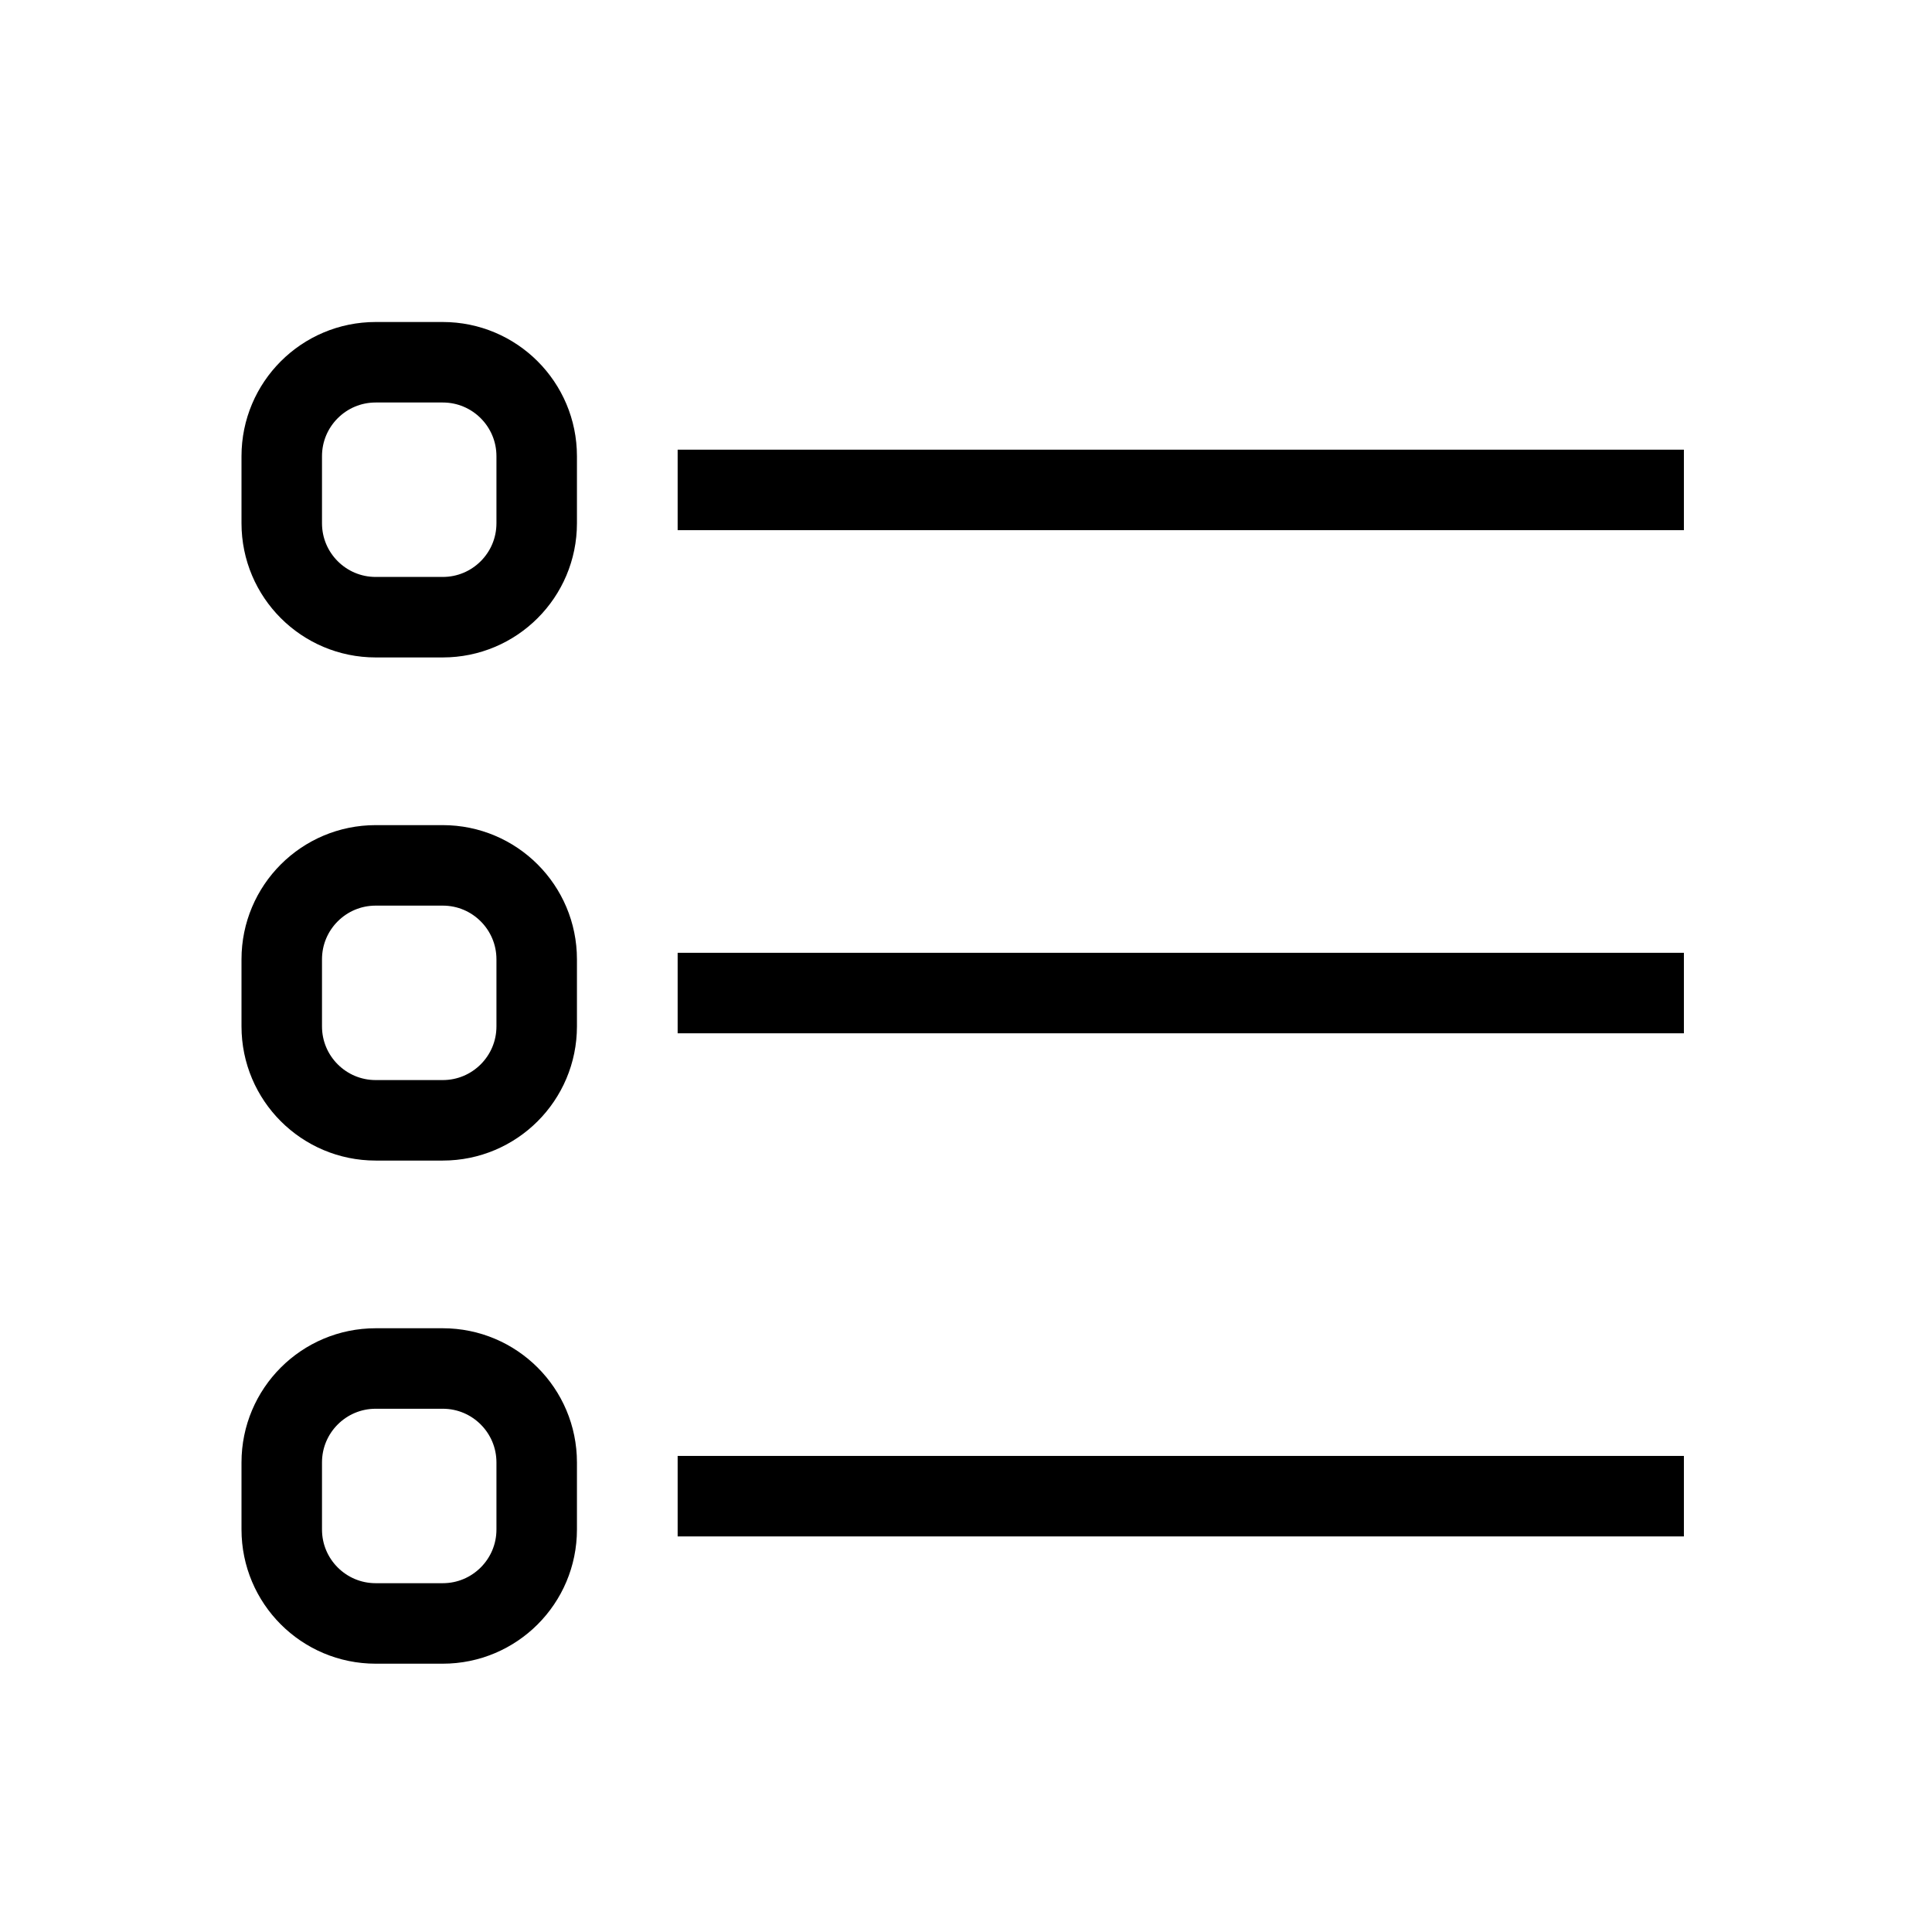
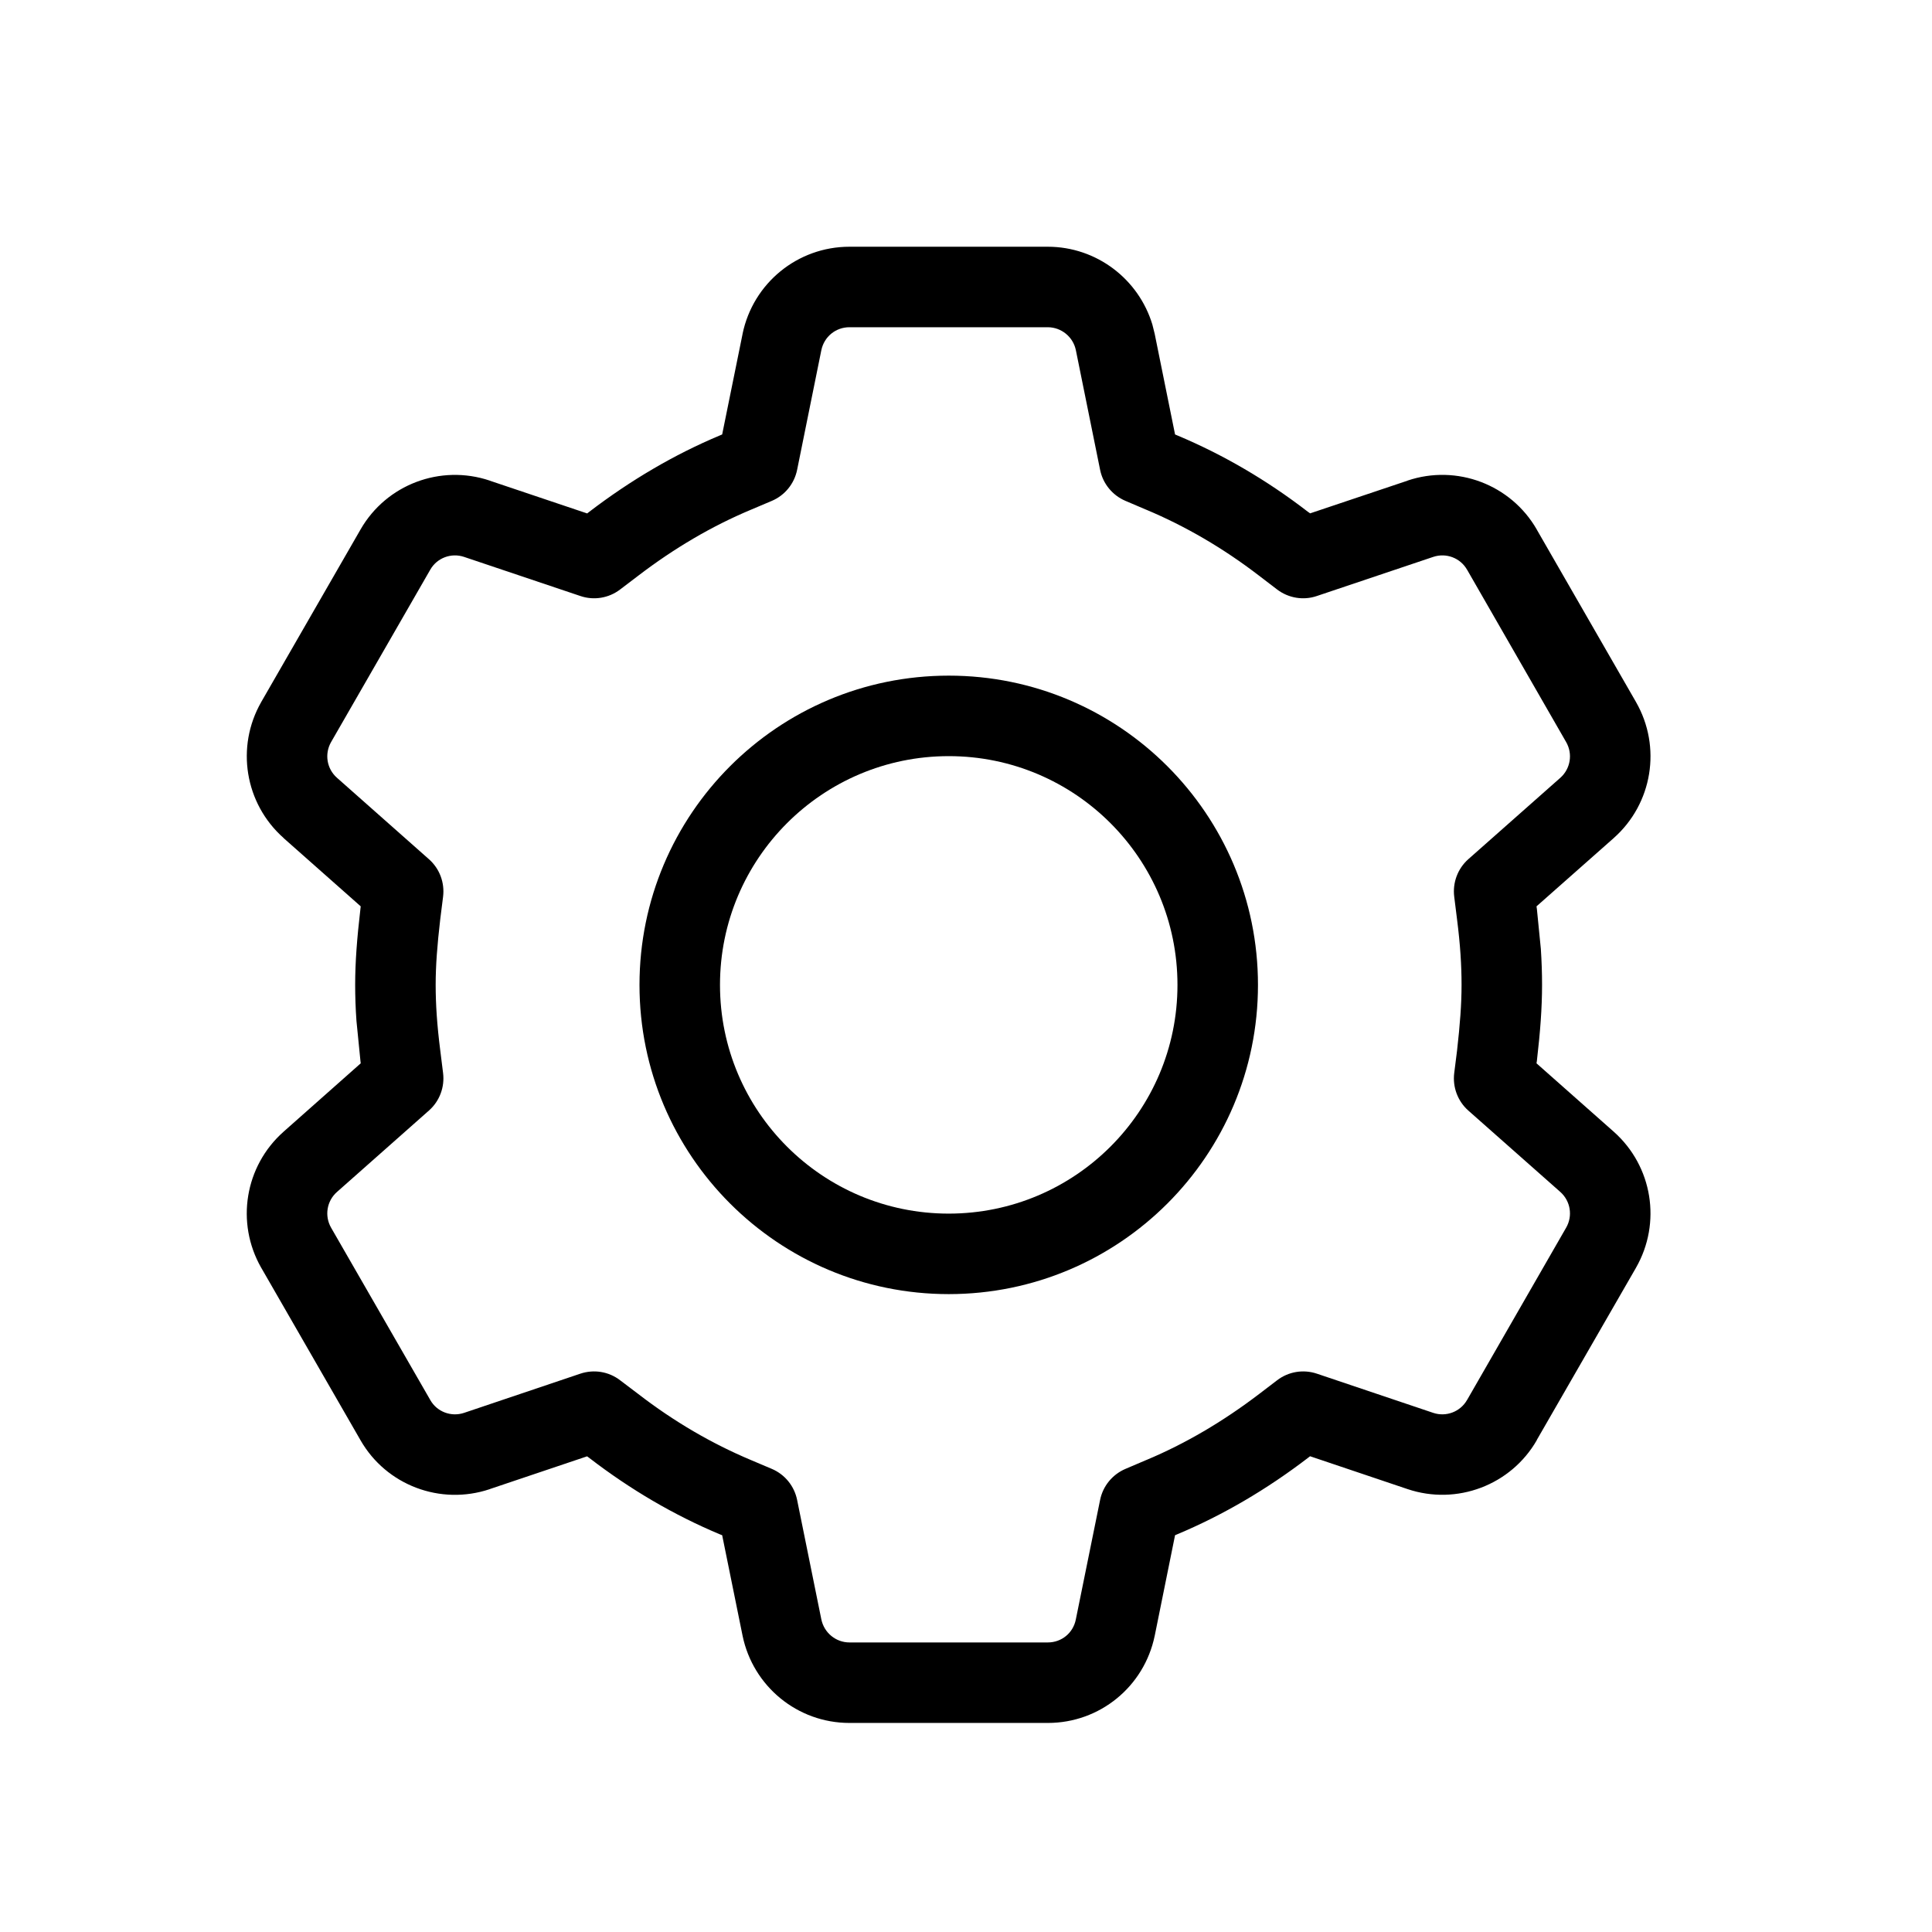
<svg xmlns="http://www.w3.org/2000/svg" width="24" height="24" viewBox="0 0 24 24" fill="none">
-   <rect x="3.5" y="4.5" width="3.167" height="3.167" rx="1.167" stroke="currentColor" stroke-linecap="round" />
-   <rect x="3.5" y="10.75" width="3.167" height="3.167" rx="1.167" stroke="currentColor" stroke-linecap="round" />
-   <rect x="3.5" y="17" width="3.167" height="3.167" rx="1.167" stroke="currentColor" stroke-linecap="round" />
-   <path d="M8.418 6.086H20.918" stroke="currentColor" />
-   <path d="M8.418 12.336H20.918" stroke="currentColor" />
-   <path d="M8.418 18.586H20.918" stroke="currentColor" />
+   <path d="M13.017 3.065C13.623 3.066 14.144 3.467 14.315 4.031L14.344 4.147L14.345 4.152L14.597 5.397L14.63 5.411C15.192 5.647 15.737 5.964 16.245 6.356L16.275 6.377L17.485 5.971L17.485 5.97C18.097 5.764 18.769 6.019 19.09 6.577L19.091 6.578H19.09L20.322 8.719L20.323 8.721C20.643 9.279 20.528 9.983 20.047 10.41L20.046 10.411L19.087 11.259L19.092 11.294L19.141 11.788C19.151 11.943 19.156 12.09 19.156 12.234C19.156 12.525 19.133 12.821 19.093 13.166L19.092 13.177L19.087 13.209L20.046 14.058L20.047 14.059C20.529 14.487 20.642 15.191 20.323 15.748L20.322 15.75L19.09 17.889L19.091 17.89C18.77 18.449 18.097 18.704 17.485 18.498L16.274 18.09L16.247 18.111C15.736 18.502 15.194 18.82 14.63 19.057L14.597 19.071L14.345 20.317L14.344 20.321C14.213 20.953 13.661 21.403 13.017 21.403H10.552C9.905 21.403 9.355 20.947 9.225 20.322L9.224 20.317L8.971 19.071L8.94 19.059C8.377 18.823 7.832 18.505 7.323 18.113L7.293 18.091L6.084 18.498L6.083 18.499C5.471 18.704 4.799 18.45 4.479 17.892L3.246 15.75L3.244 15.747C2.926 15.189 3.041 14.486 3.522 14.059L3.523 14.058L4.481 13.209L4.477 13.174L4.428 12.681C4.417 12.526 4.412 12.379 4.412 12.234C4.412 11.944 4.436 11.648 4.476 11.303L4.477 11.292L4.481 11.259L3.523 10.411L3.522 10.409C3.04 9.981 2.927 9.277 3.245 8.721L3.246 8.719L4.479 6.577C4.8 6.018 5.472 5.765 6.083 5.97L6.084 5.971L7.294 6.378L7.321 6.357C7.833 5.966 8.375 5.647 8.94 5.41L8.971 5.397L9.224 4.151V4.149C9.354 3.518 9.907 3.065 10.552 3.065H13.017ZM10.552 4.065C10.382 4.065 10.238 4.182 10.203 4.35L9.902 5.837C9.867 6.009 9.75 6.153 9.588 6.222L9.326 6.333C8.846 6.534 8.378 6.808 7.928 7.152L7.703 7.323C7.563 7.43 7.378 7.461 7.21 7.404L5.765 6.918C5.604 6.864 5.429 6.931 5.346 7.075L4.113 9.218C4.029 9.365 4.059 9.55 4.186 9.662L5.329 10.674C5.461 10.791 5.526 10.965 5.504 11.14L5.469 11.418C5.431 11.744 5.412 11.997 5.412 12.234C5.412 12.476 5.429 12.734 5.469 13.048L5.504 13.329C5.526 13.504 5.461 13.678 5.329 13.795L4.186 14.807C4.059 14.919 4.029 15.104 4.113 15.251L5.346 17.393C5.428 17.537 5.603 17.605 5.765 17.551L7.21 17.064C7.378 17.008 7.563 17.038 7.703 17.146L7.929 17.317C8.373 17.66 8.845 17.934 9.326 18.136L9.328 18.137L9.588 18.247C9.75 18.316 9.867 18.46 9.902 18.632L10.203 20.117C10.238 20.284 10.384 20.403 10.552 20.403H13.017C13.186 20.403 13.33 20.287 13.364 20.119L13.666 18.632C13.701 18.46 13.819 18.316 13.981 18.247L14.239 18.137L14.242 18.136C14.722 17.935 15.191 17.66 15.641 17.317L15.865 17.146C16.006 17.038 16.191 17.008 16.358 17.064L17.804 17.551C17.965 17.605 18.14 17.537 18.223 17.393L18.224 17.392L19.455 15.251C19.54 15.104 19.509 14.919 19.383 14.807L18.239 13.795C18.108 13.678 18.043 13.504 18.065 13.329L18.1 13.051C18.137 12.725 18.156 12.472 18.156 12.234C18.156 11.993 18.14 11.735 18.1 11.421L18.065 11.14C18.043 10.965 18.108 10.791 18.239 10.674L19.383 9.662C19.509 9.55 19.54 9.365 19.455 9.218L18.224 7.076L18.223 7.075C18.14 6.931 17.965 6.864 17.804 6.918L16.358 7.404C16.191 7.461 16.006 7.43 15.865 7.323L15.64 7.151C15.195 6.809 14.723 6.535 14.242 6.333L14.239 6.332L13.981 6.222C13.819 6.153 13.701 6.009 13.666 5.837L13.365 4.351C13.331 4.184 13.184 4.066 13.017 4.065H10.552Z" fill="black" />
+   <path d="M11.786 8.393C13.907 8.393 15.627 10.114 15.627 12.235C15.627 14.356 13.907 16.075 11.786 16.076C9.665 16.076 7.944 14.356 7.944 12.235C7.944 10.113 9.664 8.393 11.786 8.393ZM11.786 9.393C10.217 9.393 8.944 10.666 8.944 12.235C8.944 13.804 10.217 15.076 11.786 15.076C13.355 15.075 14.627 13.804 14.627 12.235C14.627 10.666 13.355 9.393 11.786 9.393Z" fill="black" />
</svg>
